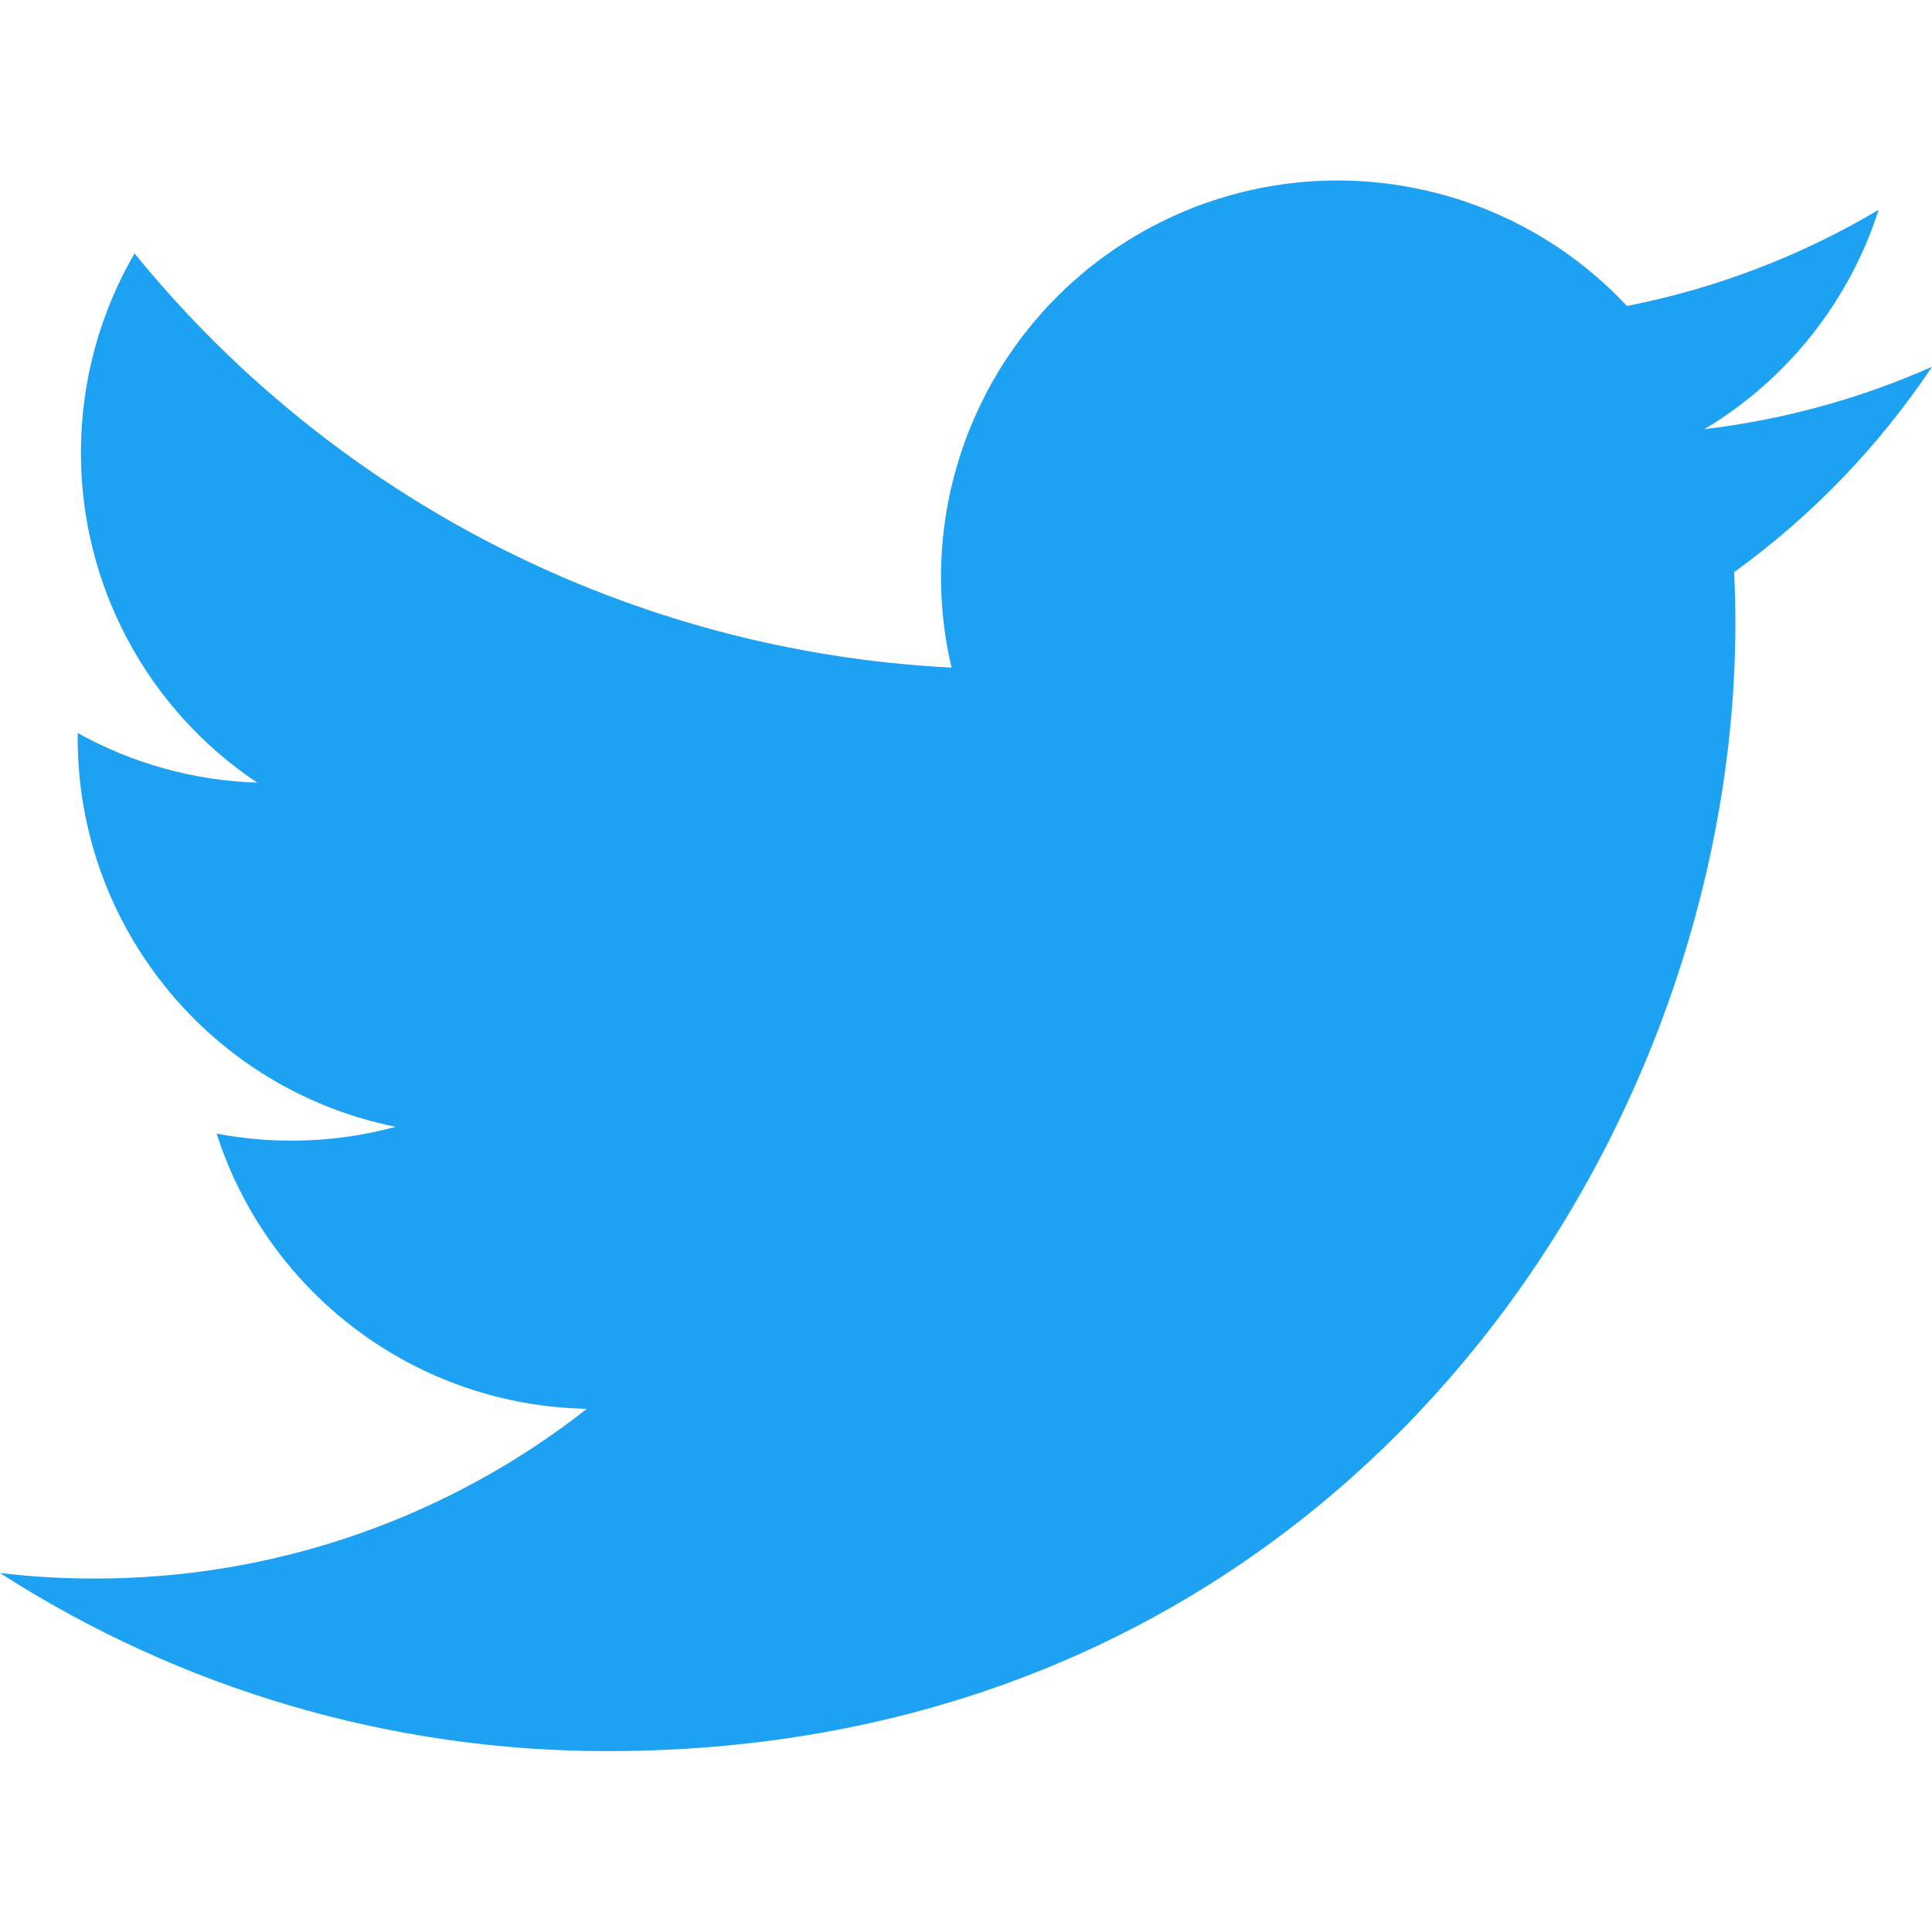
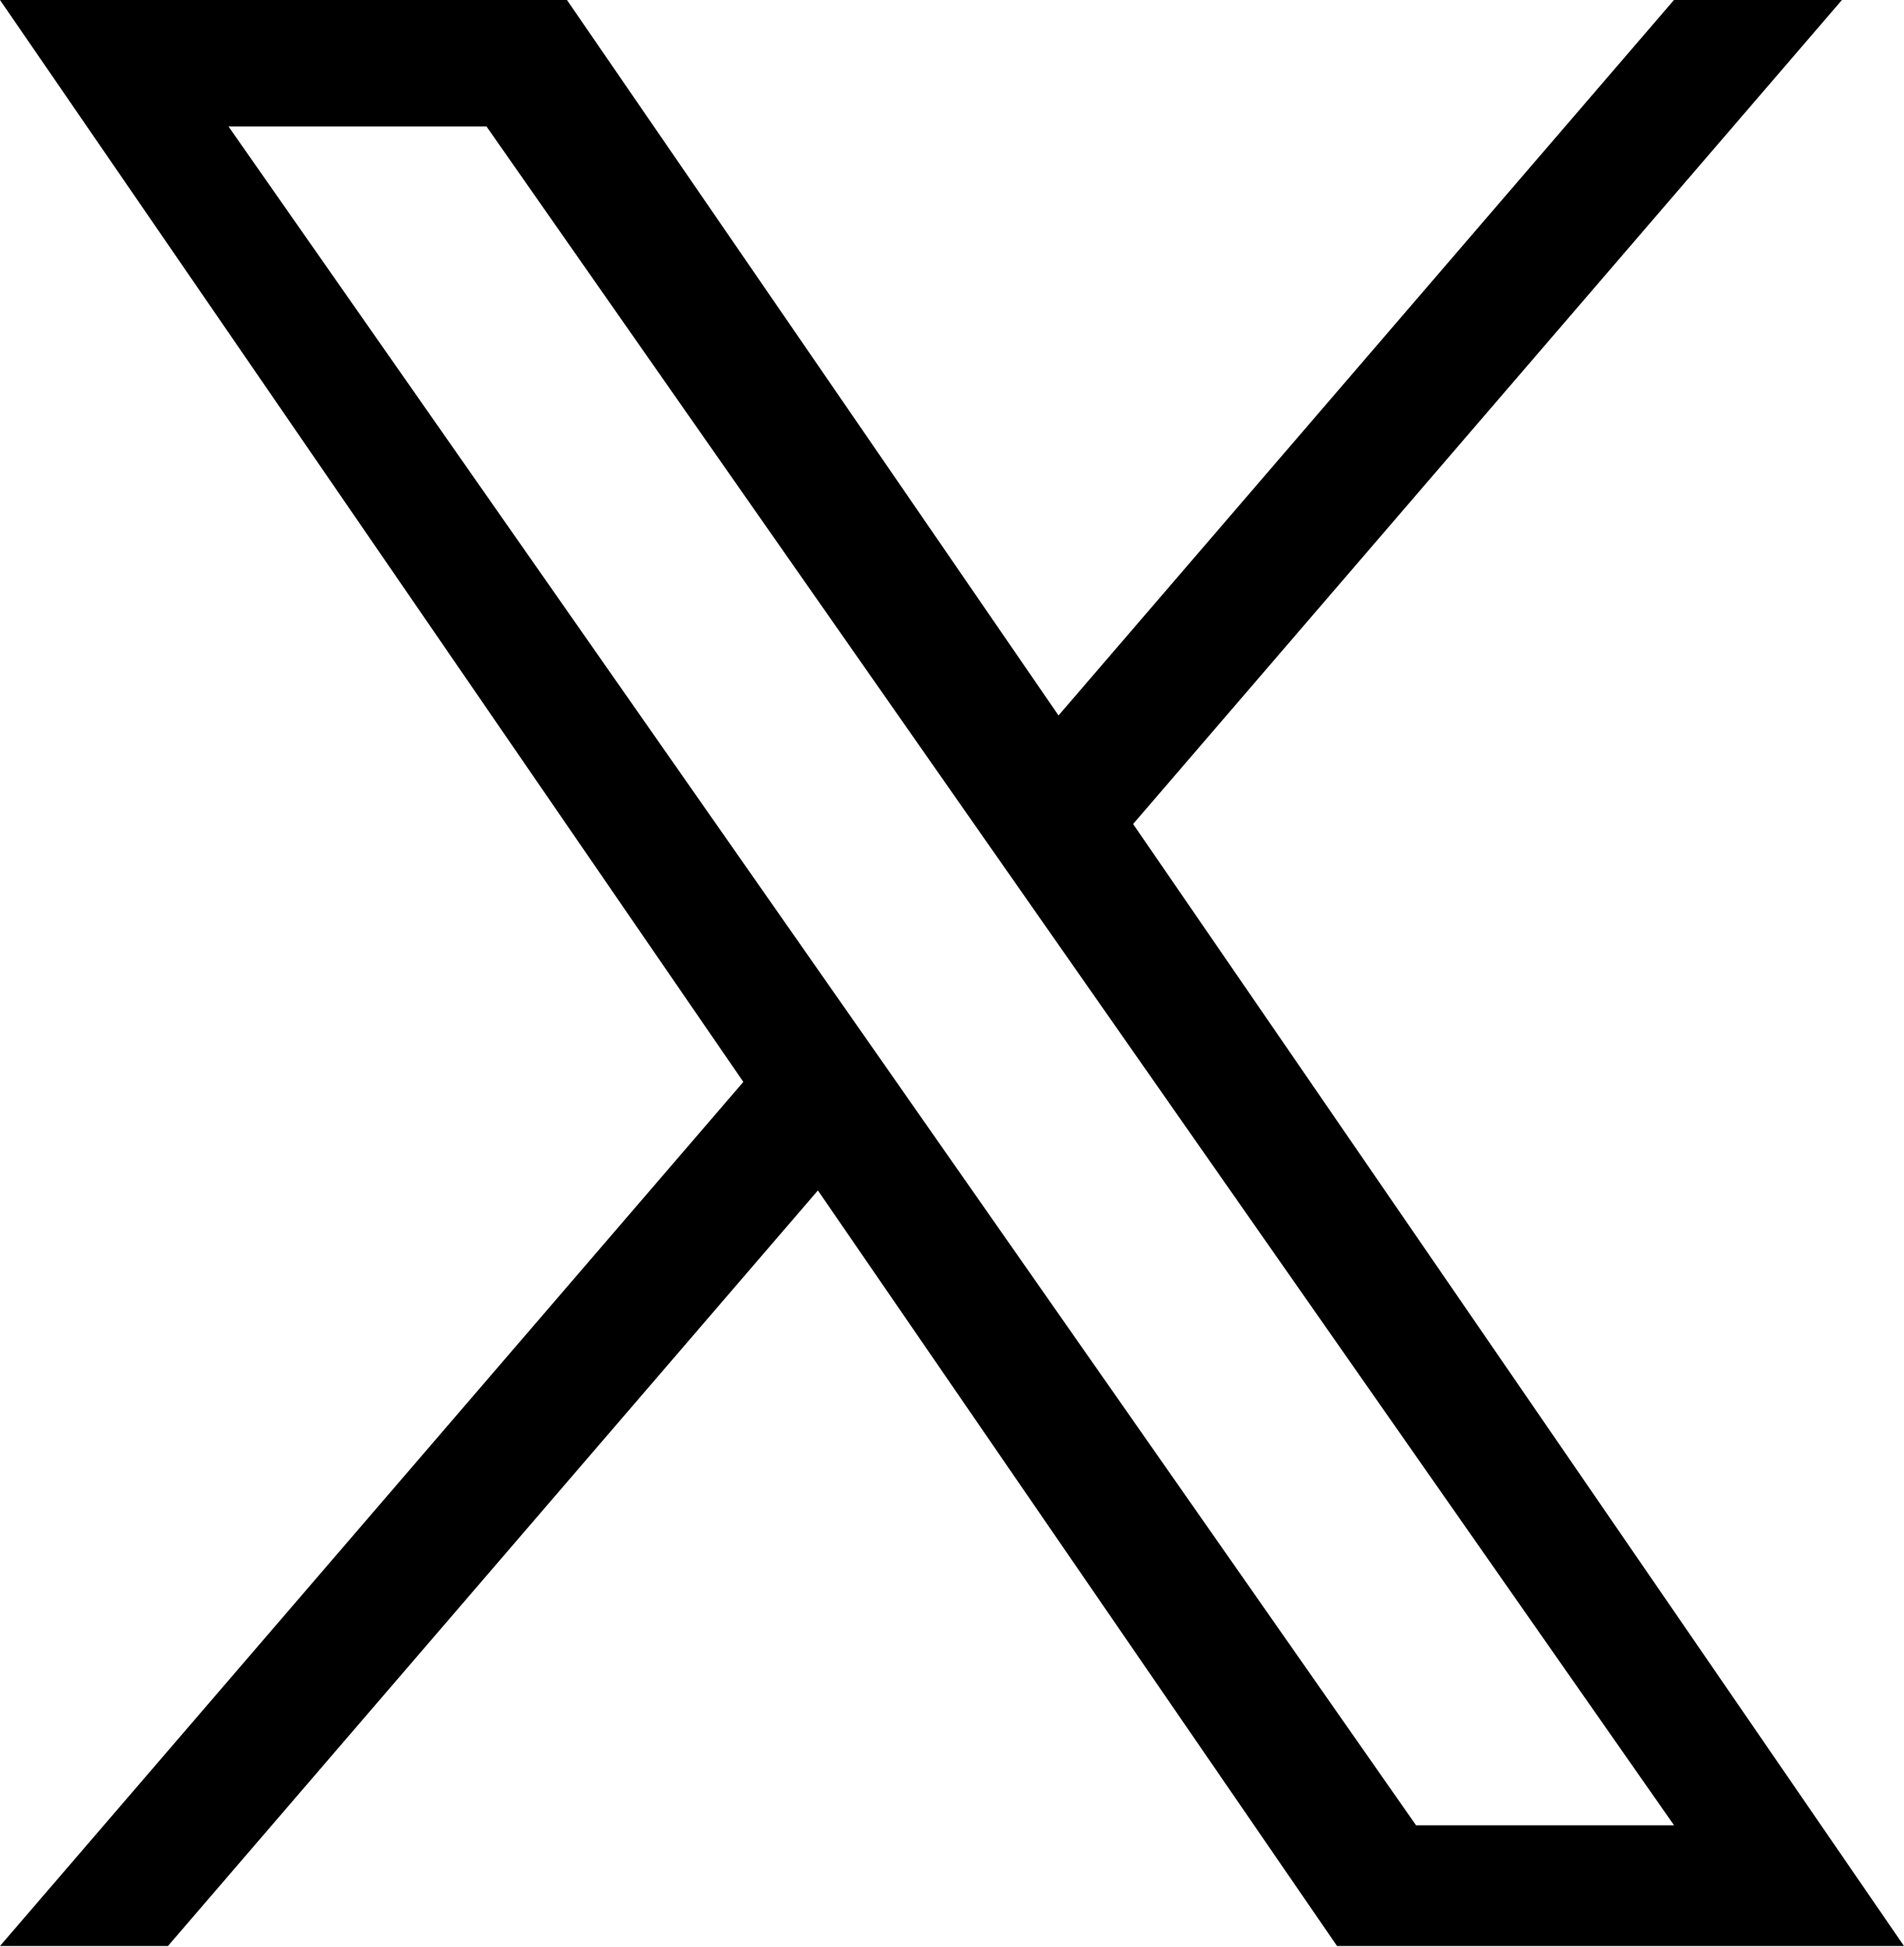
- <svg xmlns="http://www.w3.org/2000/svg" class="r-k200y r-13gxpu9 r-4qtqp9 r-yyyyoo r-np7d94 r-dnmrzs r-bnwqim r-1plcrui r-lrvibr" width="22.706" height="22.706">
-   <path d="M22.706 4.311c-.835.37-1.732.62-2.675.733a4.67 4.67 0 002.048-2.578 9.3 9.3 0 01-2.958 1.13 4.66 4.66 0 00-7.938 4.25 13.229 13.229 0 01-9.602-4.868c-.4.69-.63 1.49-.63 2.342a4.66 4.66 0 002.072 3.878 4.647 4.647 0 01-2.11-.583v.06a4.66 4.66 0 003.737 4.568 4.692 4.692 0 01-2.104.08 4.661 4.661 0 004.352 3.234 9.348 9.348 0 01-5.786 1.995A9.5 9.5 0 010 18.487a13.175 13.175 0 007.14 2.093c8.57 0 13.255-7.098 13.255-13.254 0-.2-.005-.402-.014-.602a9.47 9.47 0 002.323-2.41z" fill="#1da1f2" />
+ <svg xmlns="http://www.w3.org/2000/svg" viewBox="0 0 1200 1227" aria-hidden="true" role="none" class="u01b__icon-home">
+   <path d="M714.163 519.284L1160.89 0H1055.03L667.137 450.887L357.328 0H0L468.492 681.821L0 1226.37H105.866L515.491 750.218L842.672 1226.37H1200L714.137 519.284H714.163ZM569.165 687.828L521.697 619.934L144.011 79.694H306.615L611.412 515.685L658.88 583.579L1055.08 1150.3H892.476L569.165 687.854V687.828Z" />
</svg>
